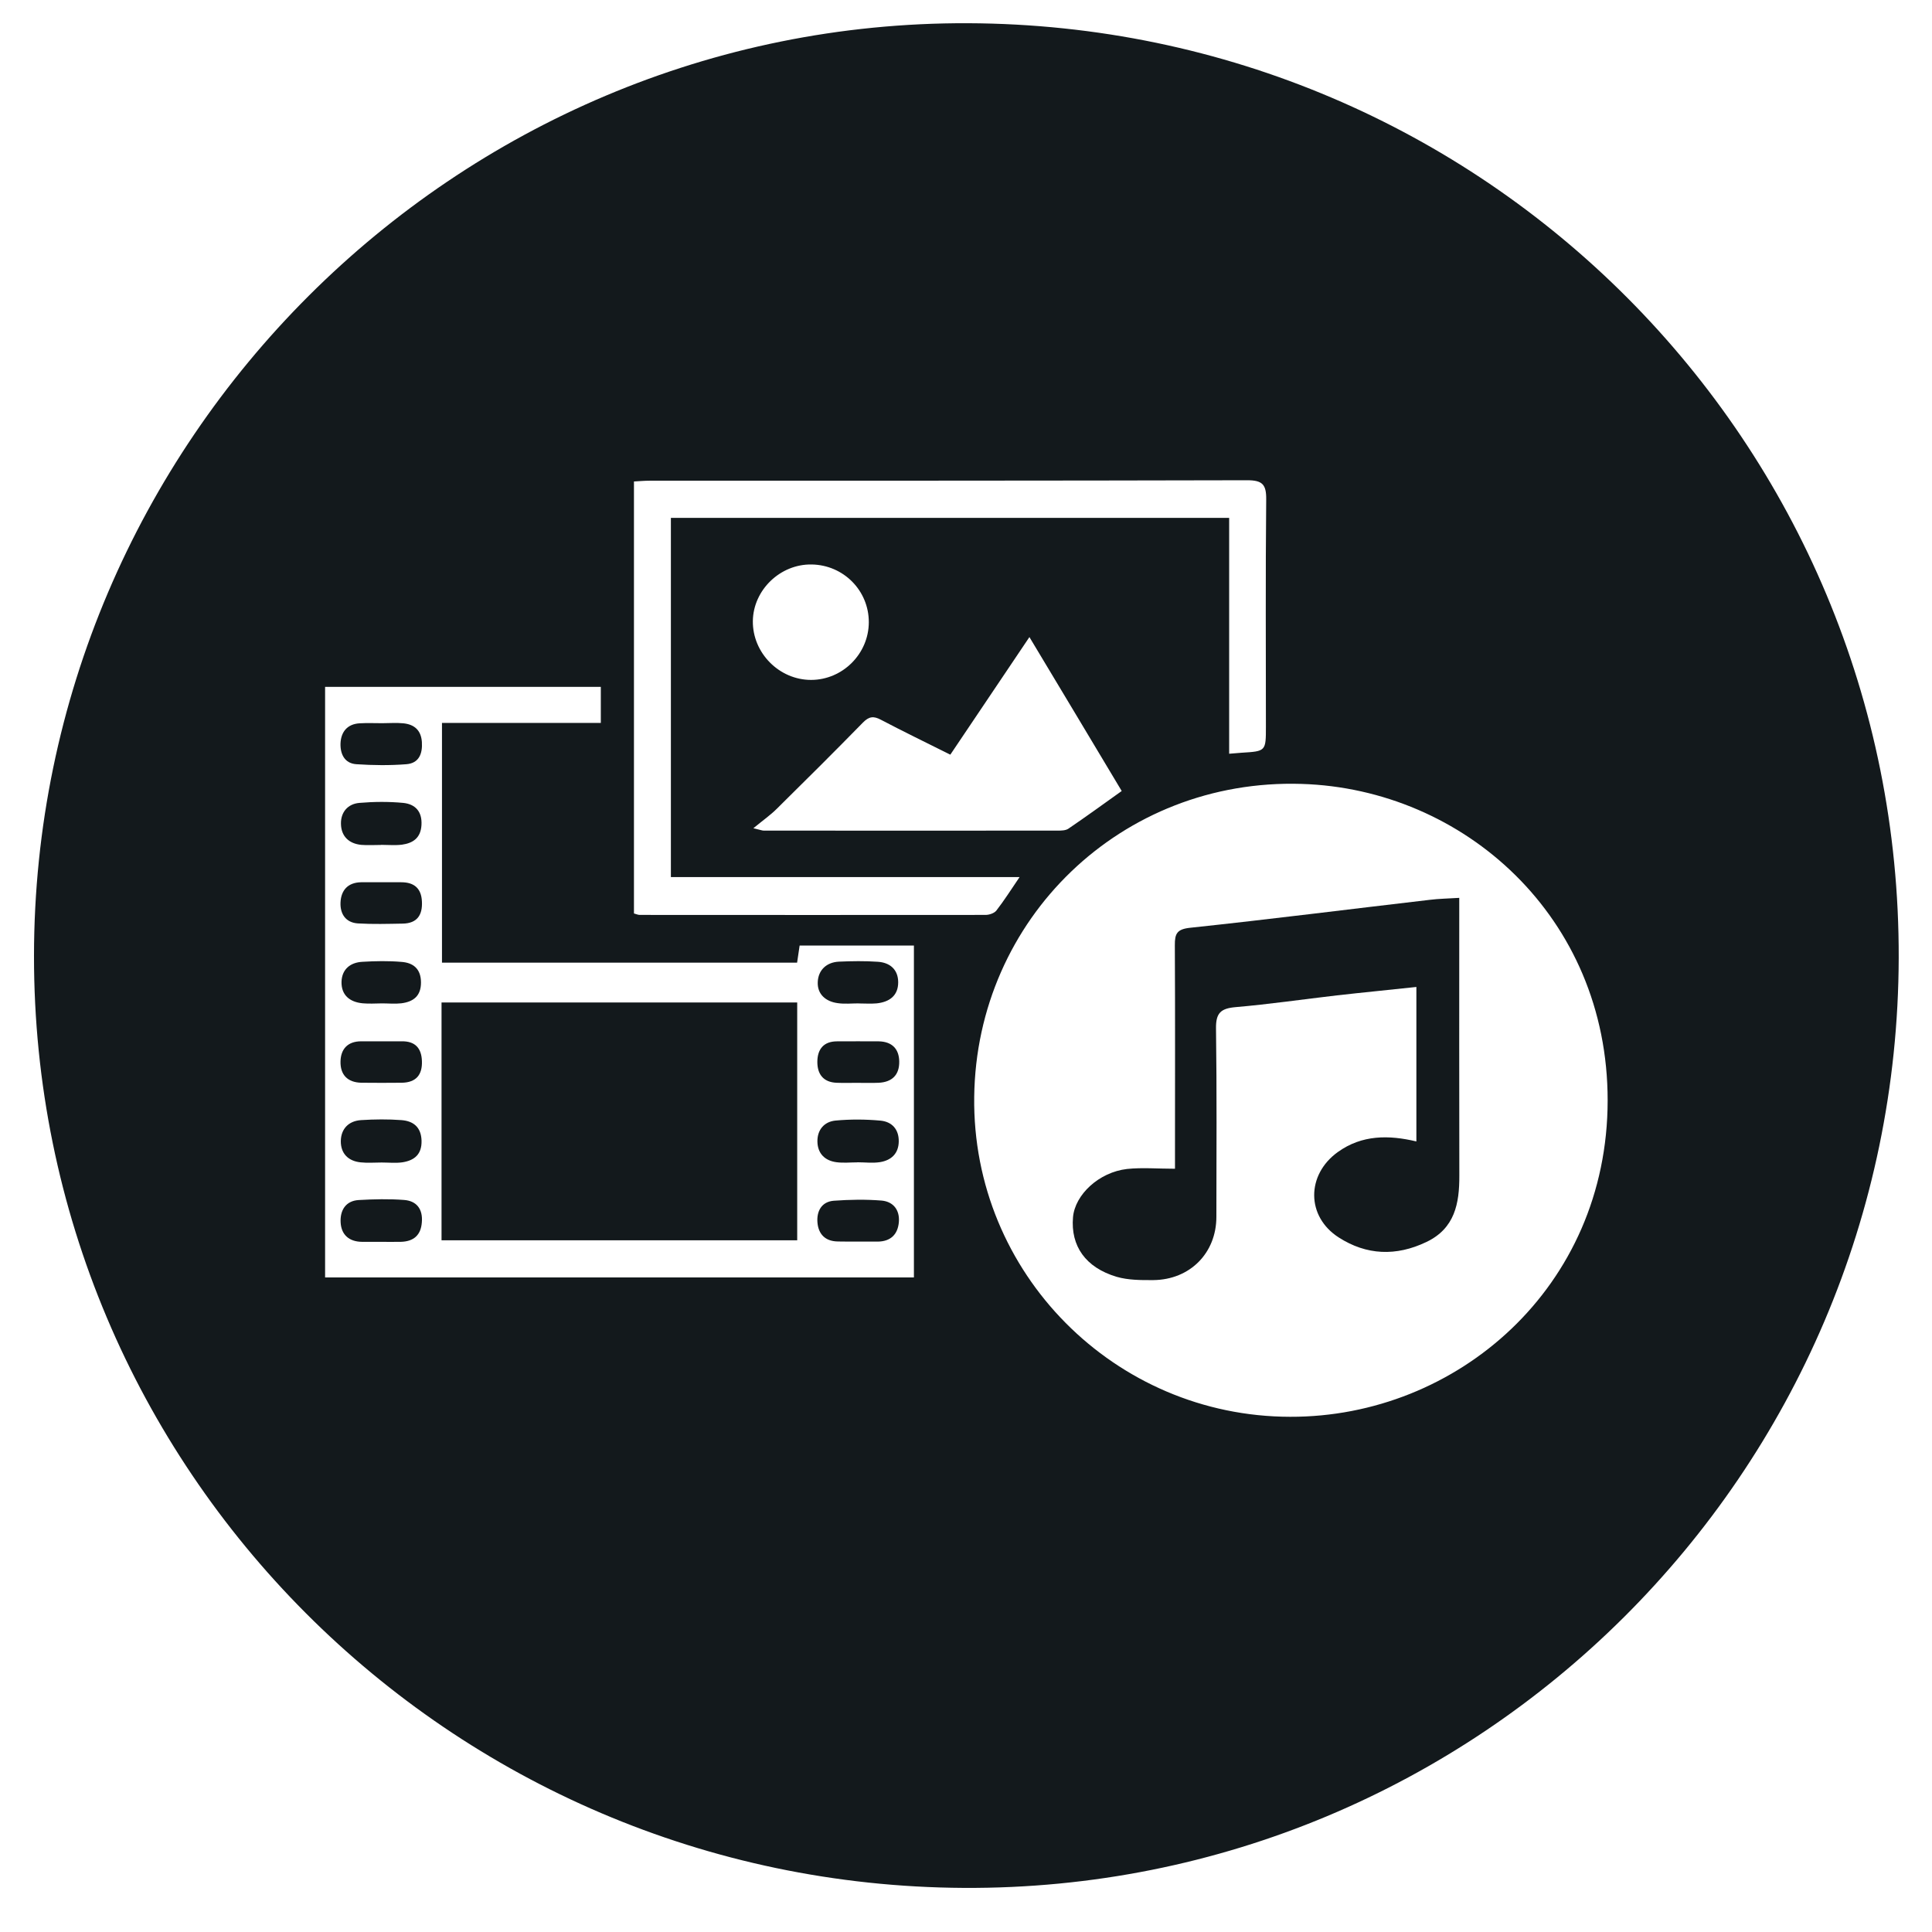
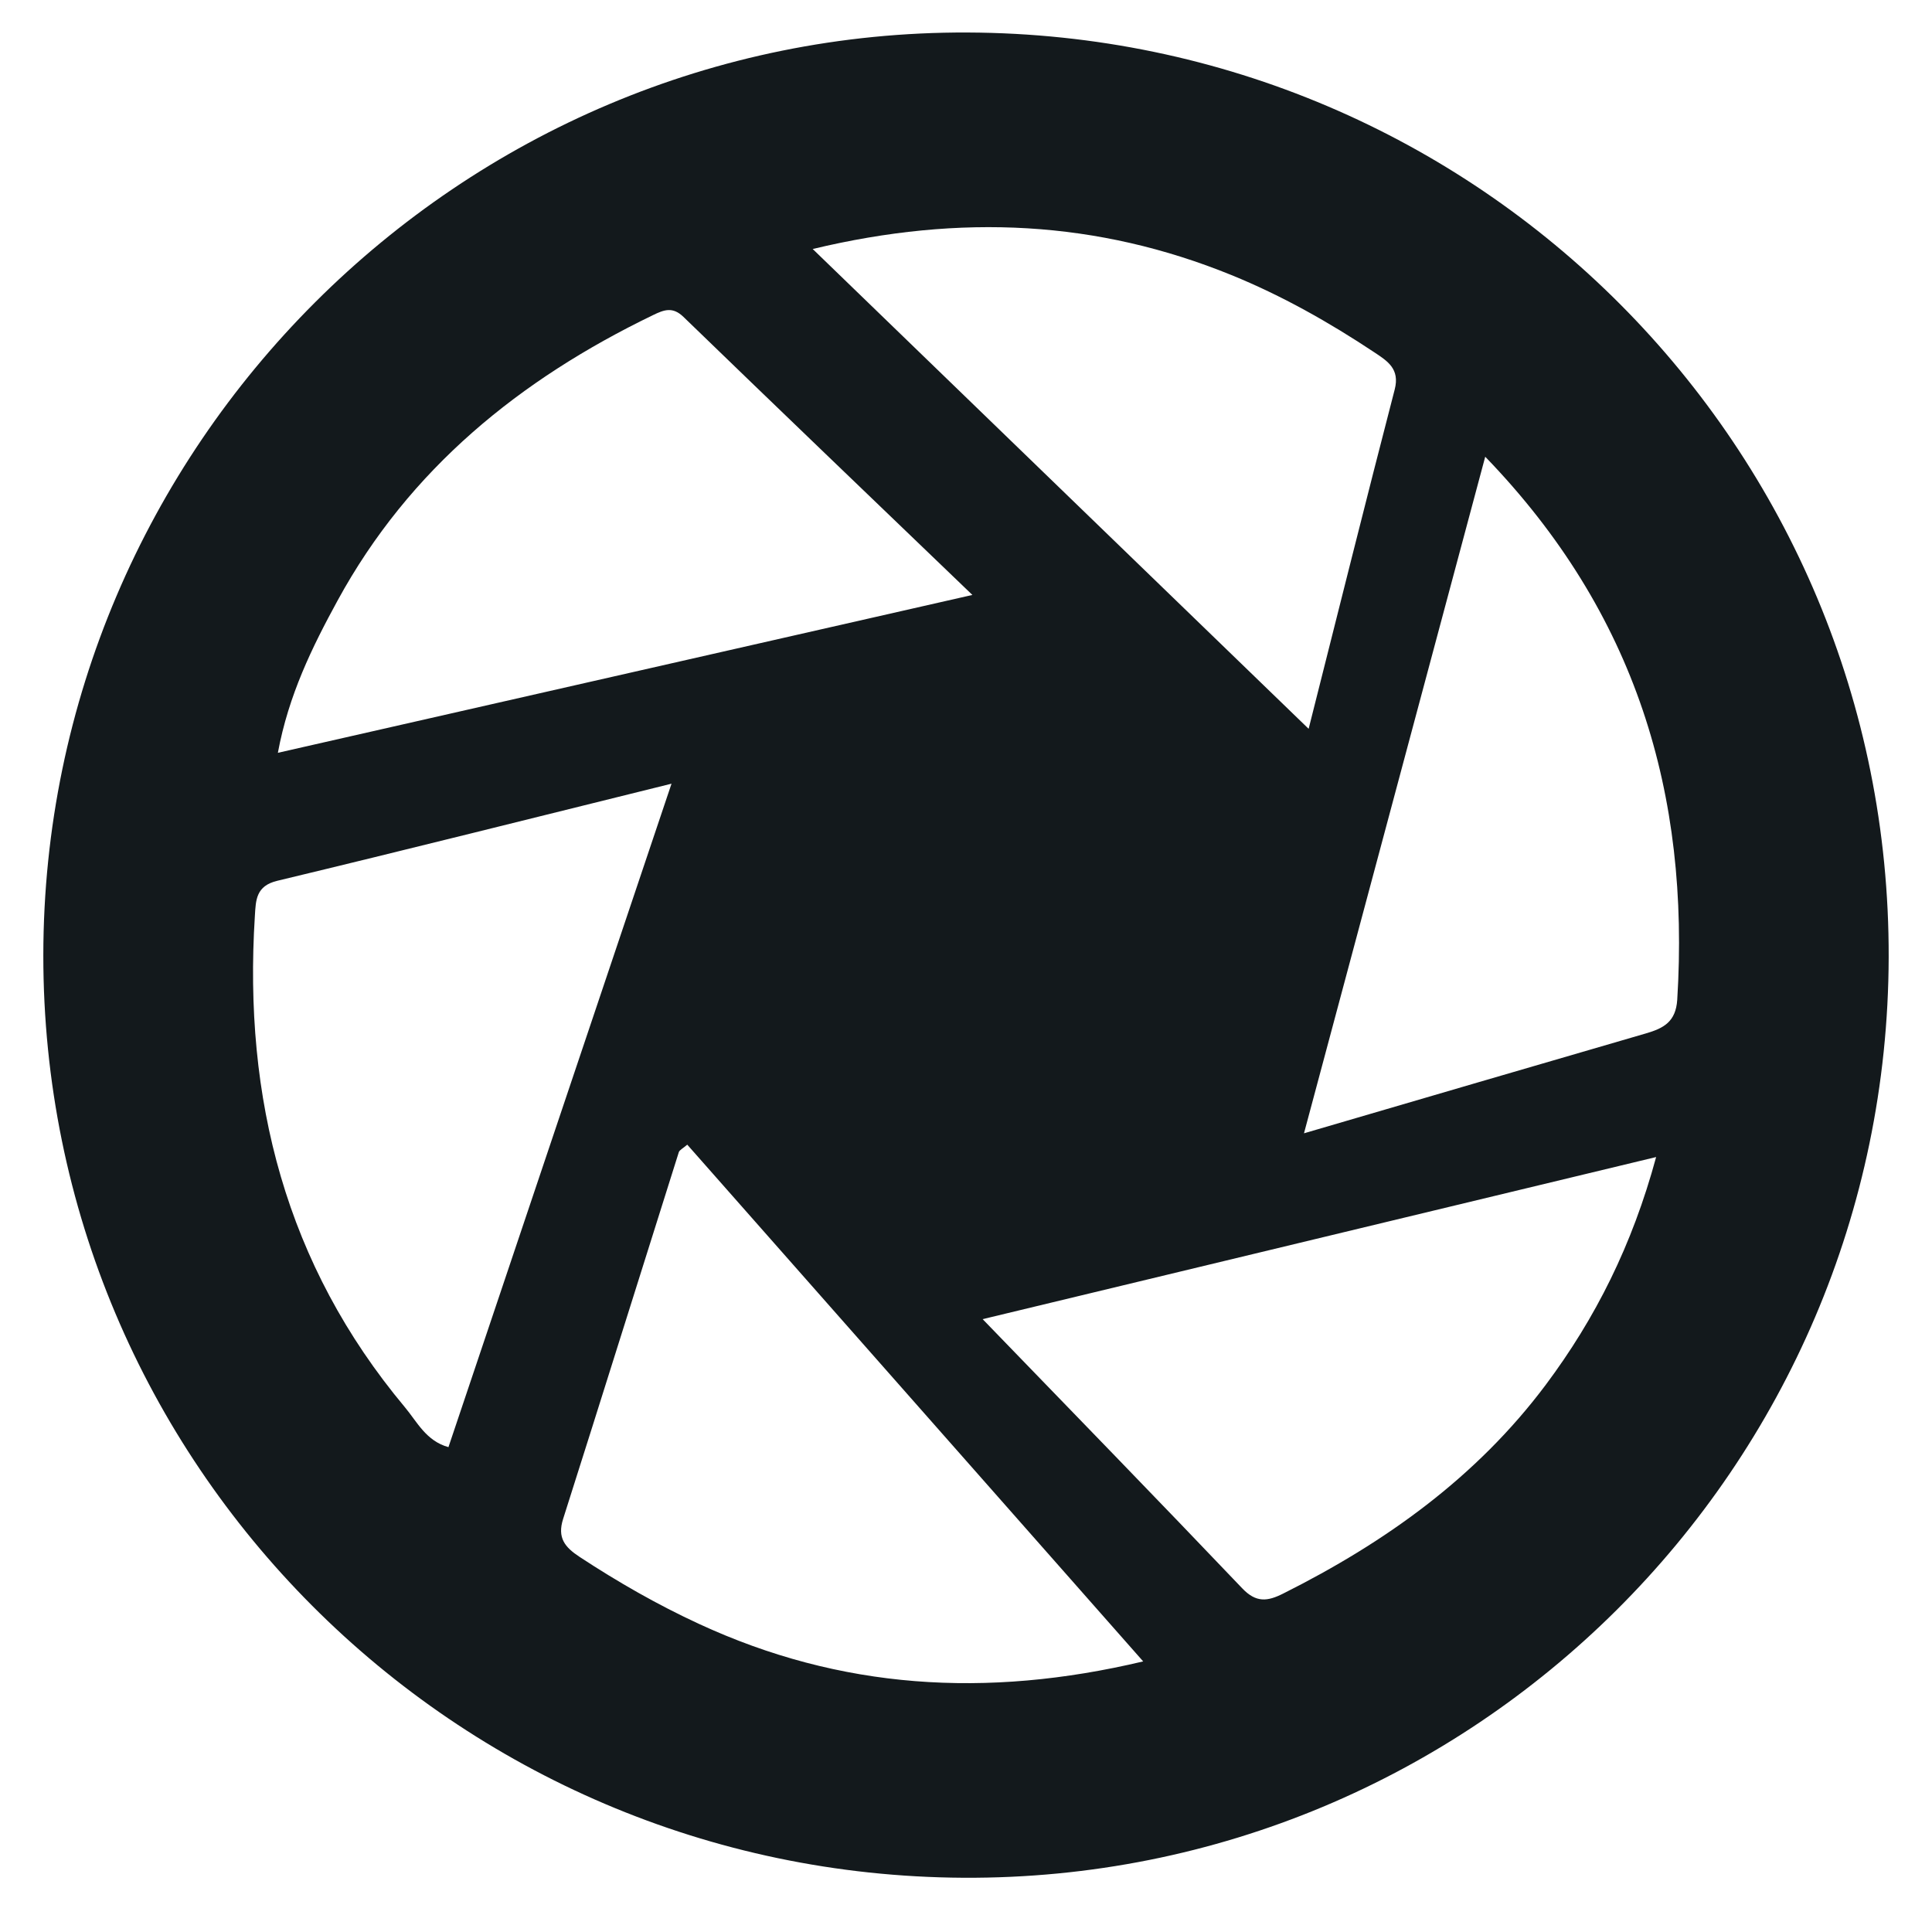
<svg xmlns="http://www.w3.org/2000/svg" version="1.1" id="Calque_1" x="0px" y="0px" width="52px" height="52px" viewBox="0 0 52 52" enable-background="new 0 0 52 52" xml:space="preserve">
-   <g>
-     <path fill="#13191C" d="M11.884,33.383c3.224,0,6.403,0,9.573,0c0-2.16,0-4.279,0-6.401c-3.211,0-6.389,0-9.573,0   C11.884,29.133,11.884,31.242,11.884,33.383z" />
-     <path fill="#13191C" d="M10.801,23.746c-0.174-0.001-0.348,0-0.52,0c-0.19,0-0.378-0.002-0.564,0   c-0.353,0.007-0.537,0.214-0.552,0.543c-0.014,0.306,0.137,0.544,0.47,0.565c0.399,0.024,0.805,0.012,1.208,0.005   c0.385-0.008,0.532-0.232,0.513-0.596C11.34,23.911,11.147,23.746,10.801,23.746z" />
-     <path fill="#13191C" d="M9.761,27.004c0.171,0.016,0.346,0.004,0.521,0.002c0.172,0,0.349,0.018,0.52-0.002   c0.321-0.041,0.53-0.193,0.529-0.562c-0.002-0.366-0.208-0.531-0.531-0.553c-0.346-0.029-0.696-0.023-1.042-0.002   c-0.328,0.016-0.555,0.199-0.566,0.536C9.183,26.784,9.414,26.971,9.761,27.004z" />
-     <path fill="#13191C" d="M23.734,32.314c-0.428-0.035-0.864-0.027-1.294,0.004c-0.33,0.027-0.464,0.285-0.438,0.588   c0.026,0.309,0.208,0.502,0.54,0.508c0.172,0.006,0.346,0,0.52,0.004c0.188,0,0.375,0,0.563,0c0.35-0.004,0.54-0.197,0.568-0.525   C24.22,32.568,24.044,32.344,23.734,32.314z" />
-     <path fill="#13191C" d="M22.513,31.281c0.188,0.025,0.377,0.004,0.565,0.004c0,0,0,0,0-0.002c0.203,0,0.41,0.027,0.608-0.004   c0.301-0.049,0.499-0.229,0.504-0.555c0.005-0.332-0.187-0.533-0.49-0.562c-0.402-0.037-0.813-0.039-1.213-0.002   c-0.31,0.031-0.494,0.258-0.486,0.572C22.009,31.049,22.203,31.24,22.513,31.281z" />
-     <path fill="#13191C" d="M10.851,21.61c-0.391-0.037-0.789-0.033-1.177,0c-0.315,0.026-0.505,0.253-0.497,0.566   c0.006,0.331,0.213,0.532,0.549,0.564c0.174,0.014,0.351,0.002,0.525,0.002c0-0.002,0-0.002,0-0.003   c0.188,0,0.381,0.018,0.566-0.004c0.3-0.042,0.507-0.181,0.527-0.529C11.366,21.838,11.172,21.642,10.851,21.61z" />
-     <path fill="#13191C" d="M10.875,32.297c-0.403-0.031-0.812-0.021-1.217,0.002c-0.359,0.02-0.507,0.283-0.49,0.602   c0.018,0.334,0.229,0.52,0.576,0.523c0.159,0,0.321,0,0.479,0c0.19,0,0.378,0.004,0.567,0c0.344-0.01,0.538-0.178,0.564-0.525   C11.384,32.543,11.214,32.322,10.875,32.297z" />
-     <path fill="#13191C" d="M9.706,31.285c0.188,0.02,0.378,0.004,0.565,0.004c0.188,0,0.382,0.021,0.565-0.006   c0.319-0.051,0.52-0.215,0.51-0.582c-0.011-0.365-0.221-0.529-0.542-0.553c-0.358-0.027-0.724-0.023-1.085,0   c-0.334,0.021-0.541,0.234-0.546,0.564C9.17,31.045,9.37,31.25,9.706,31.285z" />
-     <path fill="#13191C" d="M10.812,28.027c-0.175,0.002-0.349,0-0.524,0c-0.189,0-0.379,0-0.568,0c-0.358,0-0.547,0.205-0.555,0.539   c-0.009,0.361,0.188,0.568,0.561,0.576c0.365,0.004,0.729,0.004,1.094,0c0.38-0.008,0.55-0.215,0.536-0.584   C11.344,28.209,11.172,28.021,10.812,28.027z" />
-     <path fill="#13191C" d="M9.594,20.569c0.448,0.03,0.899,0.035,1.343,0c0.339-0.026,0.439-0.283,0.418-0.599   c-0.022-0.316-0.203-0.472-0.498-0.502c-0.188-0.019-0.378-0.003-0.568-0.003c-0.204,0-0.408-0.009-0.611,0.003   c-0.333,0.02-0.5,0.233-0.513,0.54C9.155,20.292,9.273,20.549,9.594,20.569z" />
-     <path fill="#13191C" d="M22.55,27c0.185,0.027,0.376,0.006,0.565,0.006v0.002c0.16,0,0.321,0.012,0.478-0.002   c0.343-0.035,0.583-0.205,0.582-0.57c-0.002-0.346-0.227-0.53-0.552-0.55c-0.345-0.024-0.697-0.018-1.044-0.003   c-0.336,0.016-0.555,0.229-0.569,0.546C21.994,26.759,22.225,26.958,22.55,27z" />
-     <path fill="#13191C" d="M39.276,24.166c-0.307,0.02-0.552,0.022-0.794,0.053c-2.147,0.25-4.291,0.523-6.44,0.751   c-0.363,0.037-0.423,0.155-0.421,0.471c0.01,1.864,0.004,3.729,0.004,5.594c0,0.154,0,0.312,0,0.422   c-0.461,0-0.882-0.037-1.29,0.006c-0.755,0.086-1.402,0.691-1.455,1.299c-0.066,0.773,0.336,1.354,1.176,1.604   c0.312,0.09,0.658,0.09,0.987,0.088c0.986-0.01,1.696-0.729,1.696-1.703c0.002-1.691,0.013-3.379-0.01-5.07   c-0.006-0.414,0.126-0.539,0.527-0.574c0.91-0.078,1.816-0.211,2.725-0.316c0.702-0.08,1.406-0.147,2.141-0.227   c0,1.408,0,2.771,0,4.158c-0.74-0.176-1.464-0.182-2.114,0.285c-0.851,0.611-0.854,1.736,0.024,2.299   c0.746,0.48,1.546,0.512,2.358,0.123c0.768-0.365,0.891-1.039,0.888-1.785c-0.005-2.33-0.002-4.661-0.002-6.99   C39.276,24.5,39.276,24.345,39.276,24.166z" />
-     <path fill="#13191C" d="M26.053,0.625c-13.806-0.053-25.129,11.25-25.138,25.1c-0.011,13.801,11.172,25.01,25.024,25.088   c13.849,0.076,25.129-11.145,25.165-25.031C51.141,11.909,39.956,0.679,26.053,0.625z M24.598,34.383c-5.27,0-10.547,0-15.848,0   c0-5.285,0-10.564,0-15.896c2.484,0,4.94,0,7.421,0c0,0.315,0,0.617,0,0.971c-1.412,0-2.829,0-4.275,0c0,2.174,0,4.293,0,6.452   c3.187,0,6.365,0,9.558,0c0.022-0.153,0.042-0.293,0.068-0.46c1.02,0,2.032,0,3.076,0C24.598,28.416,24.598,31.377,24.598,34.383z    M17.218,24.625c-0.043,0-0.083-0.019-0.155-0.039c0-3.863,0-7.728,0-11.627c0.145-0.008,0.285-0.021,0.426-0.021   c5.36,0,10.722,0.001,16.081-0.012c0.406,0,0.514,0.113,0.51,0.512c-0.02,2.039-0.008,4.078-0.008,6.119   c0,0.663,0,0.663-0.655,0.703c-0.088,0.006-0.175,0.013-0.334,0.027c0-2.129,0-4.221,0-6.348c-5.028,0-10.017,0-15.026,0   c0,3.234,0,6.431,0,9.668c3.114,0,6.211,0,9.385,0c-0.233,0.344-0.415,0.63-0.624,0.9c-0.056,0.072-0.192,0.118-0.291,0.118   C23.424,24.628,20.321,24.627,17.218,24.625z M20.909,21.767c0.779-0.768,1.553-1.538,2.316-2.318   c0.162-0.166,0.285-0.183,0.482-0.078c0.603,0.317,1.213,0.612,1.871,0.941c0.708-1.05,1.399-2.08,2.129-3.165   c0.852,1.416,1.664,2.774,2.484,4.143c-0.489,0.348-0.953,0.687-1.432,1.012c-0.075,0.053-0.194,0.054-0.292,0.054   c-2.637,0.003-5.275,0-7.911,0c-0.039,0-0.076-0.016-0.279-0.064C20.539,22.076,20.739,21.937,20.909,21.767z M20.263,16.715   c0.011-0.835,0.736-1.536,1.581-1.522c0.86,0.012,1.543,0.705,1.54,1.556c-0.002,0.847-0.703,1.548-1.55,1.551   C20.974,18.302,20.253,17.576,20.263,16.715z M34.724,38.133c-4.713-0.006-8.564-3.859-8.503-8.611   c0.059-4.791,3.968-8.573,8.809-8.423c4.365,0.133,8.242,3.58,8.24,8.519C43.268,34.641,39.218,38.146,34.724,38.133z" />
-     <path fill="#13191C" d="M22.518,29.143c0.188,0.008,0.376,0,0.564,0.002c0.188,0,0.376,0.006,0.564-0.002   c0.365-0.016,0.564-0.213,0.557-0.576c-0.006-0.34-0.199-0.531-0.547-0.539c-0.375-0.004-0.75,0-1.128,0   c-0.364,0-0.527,0.217-0.529,0.549C21.997,28.908,22.157,29.129,22.518,29.143z" />
+   <g id="amIQ1F.tif_1_">
+     <g>
+       <path fill-rule="evenodd" clip-rule="evenodd" fill="#13191C" d="M26.043,0.875C12.379,0.82,1.175,12.008,1.166,25.712    C1.156,39.372,12.222,50.464,25.93,50.54c13.706,0.075,24.868-11.027,24.904-24.772C50.871,12.042,39.803,0.928,26.043,0.875z     M33.146,7.404c1.355,0.552,2.627,1.27,3.846,2.08c0.355,0.236,0.689,0.445,0.547,0.998c-0.771,2.971-1.512,5.946-2.317,9.134    c-4.467-4.322-8.81-8.524-13.348-12.914C25.864,5.745,29.547,5.94,33.146,7.404z M9.086,16.164    c1.934-3.546,4.909-5.952,8.49-7.683c0.295-0.143,0.528-0.233,0.818,0.047c2.531,2.45,5.075,4.887,7.778,7.485    c-6.365,1.446-12.458,2.832-18.693,4.249C7.767,18.708,8.401,17.419,9.086,16.164z M10.897,37.875    c-3.209-3.837-4.349-8.311-4.037-13.226c0.026-0.424,0.028-0.806,0.606-0.943c3.465-0.832,6.92-1.701,10.608-2.613    c-2.057,6.114-4.025,11.974-6.004,17.857C11.467,38.783,11.227,38.269,10.897,37.875z M18.812,43.707    c-1.116-0.516-2.18-1.125-3.209-1.801c-0.401-0.263-0.609-0.516-0.446-1.026c1.046-3.286,2.073-6.579,3.113-9.868    c0.02-0.061,0.108-0.1,0.228-0.203c4.054,4.594,8.106,9.189,12.271,13.908C26.538,45.721,22.612,45.465,18.812,43.707z     M41.603,37.274c-1.862,2.487-4.315,4.239-7.066,5.617c-0.421,0.212-0.727,0.253-1.102-0.141c-2.252-2.364-4.53-4.704-6.987-7.245    c6.087-1.464,11.984-2.884,18.127-4.363C43.931,33.517,42.942,35.482,41.603,37.274z M44.302,27.814    c-2.982,0.866-5.962,1.74-9.205,2.689c1.637-6.113,3.233-12.069,4.878-18.21c4.072,4.214,5.51,9.1,5.168,14.617    C45.104,27.506,44.771,27.677,44.302,27.814z" />
+     </g>
  </g>
</svg>
